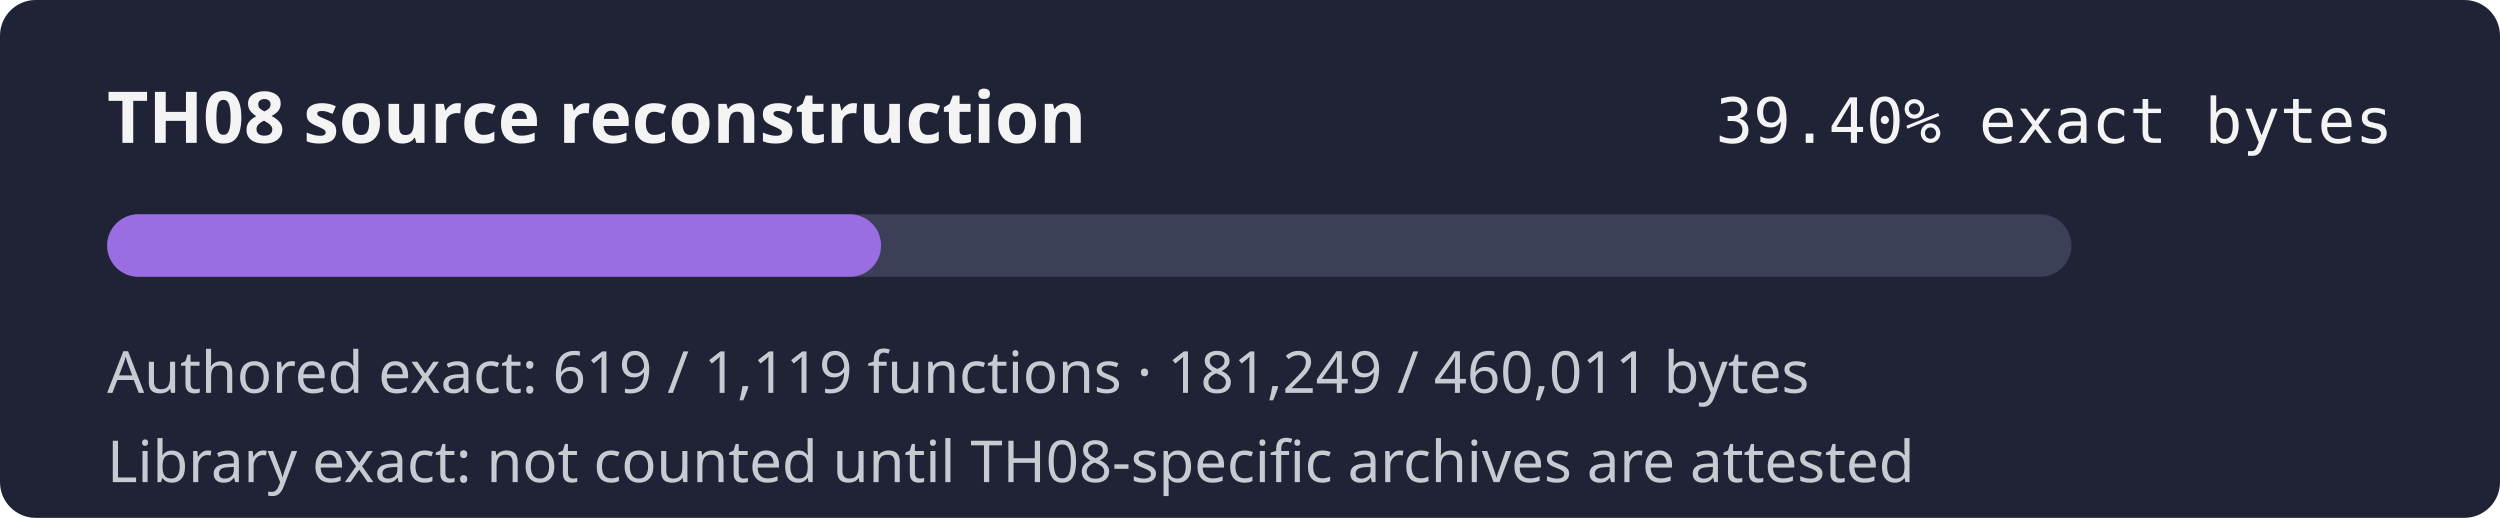
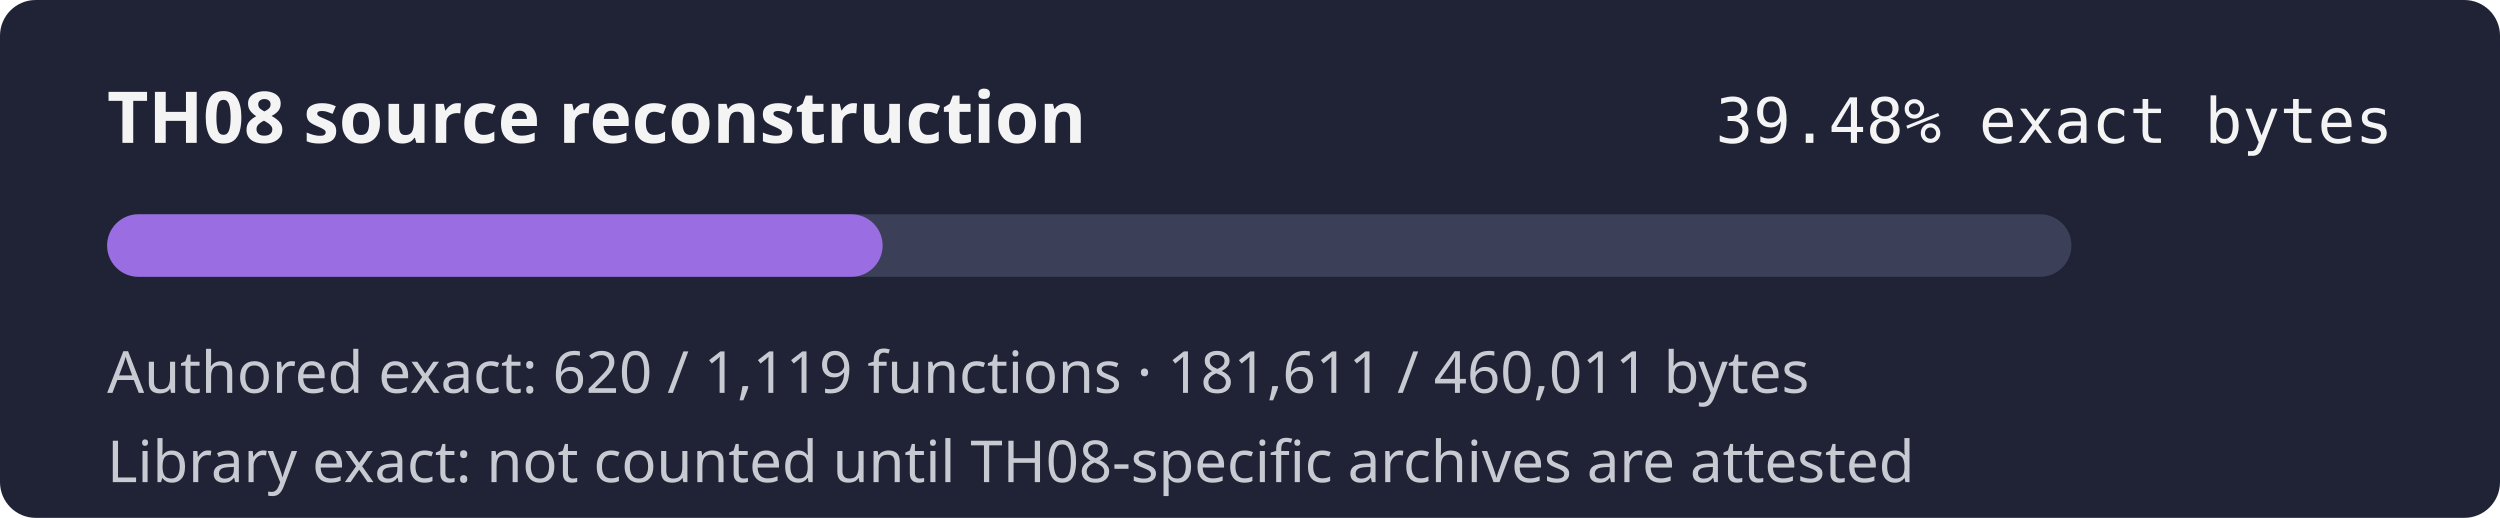
- <svg xmlns="http://www.w3.org/2000/svg" width="560" height="116" role="img" aria-label="TH08 reconstruction progress 39.40% exact authored bytes">
+ <svg xmlns="http://www.w3.org/2000/svg" width="560" height="116" role="img" aria-label="TH08 reconstruction progress 39.48% exact authored bytes">
  <rect width="560" height="116" rx="8" fill="#1f2335" />
  <text x="24" y="32" fill="#f4f4f5" font-family="sans-serif" font-size="16" font-weight="600">TH08 source reconstruction</text>
-   <text x="536" y="32" fill="#f4f4f5" text-anchor="end" font-family="monospace" font-size="14">39.40% exact bytes</text>
+   <text x="536" y="32" fill="#f4f4f5" text-anchor="end" font-family="monospace" font-size="14">39.48% exact bytes</text>
  <rect x="24" y="48" width="440" height="14" rx="7" fill="#3b4058" />
-   <rect x="24" y="48" width="173.36" height="14" rx="7" fill="#9b6de3" />
-   <text x="24" y="88" fill="#c8cad2" font-family="sans-serif" font-size="13">Authored exact: 619 / 1,119 functions · 181,249 / 460,011 bytes</text>
+   <rect x="24" y="48" width="173.71" height="14" rx="7" fill="#9b6de3" />
+   <text x="24" y="88" fill="#c8cad2" font-family="sans-serif" font-size="13">Authored exact: 620 / 1,119 functions · 181,611 / 460,011 bytes</text>
  <text x="24" y="108" fill="#c8cad2" font-family="sans-serif" font-size="13">Library exact: not counted until TH08-specific archives are attested</text>
</svg>
